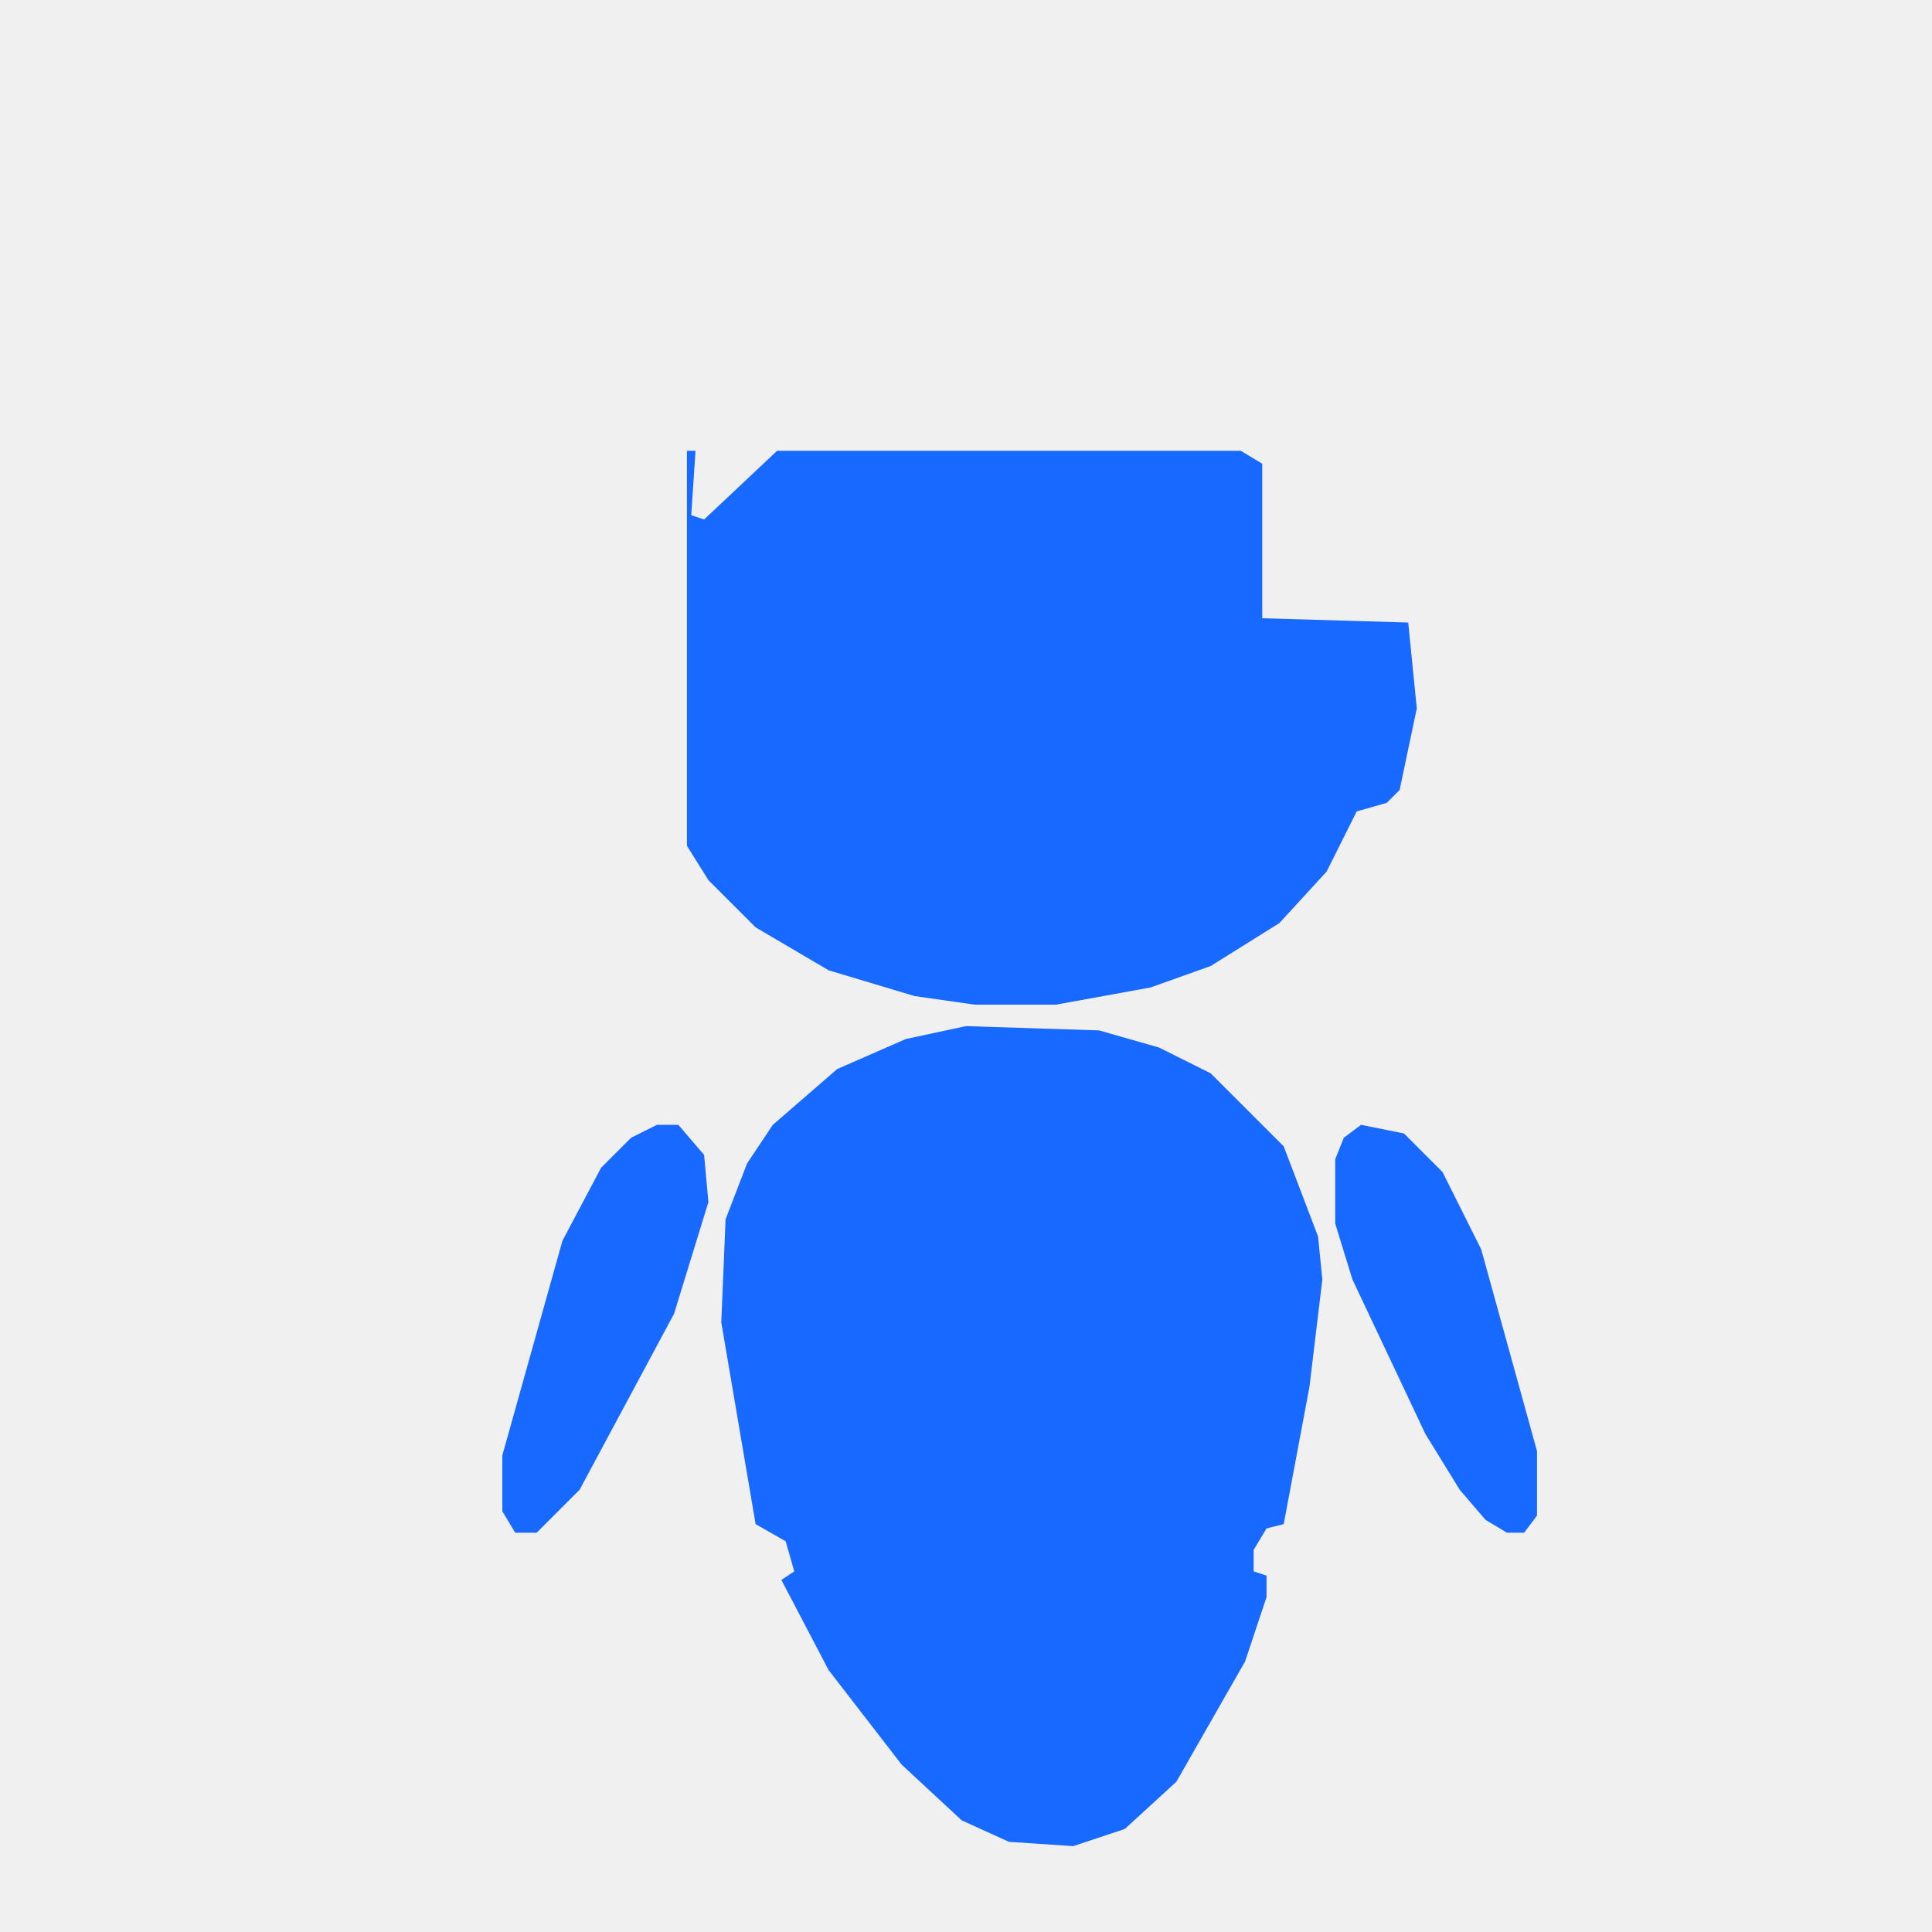
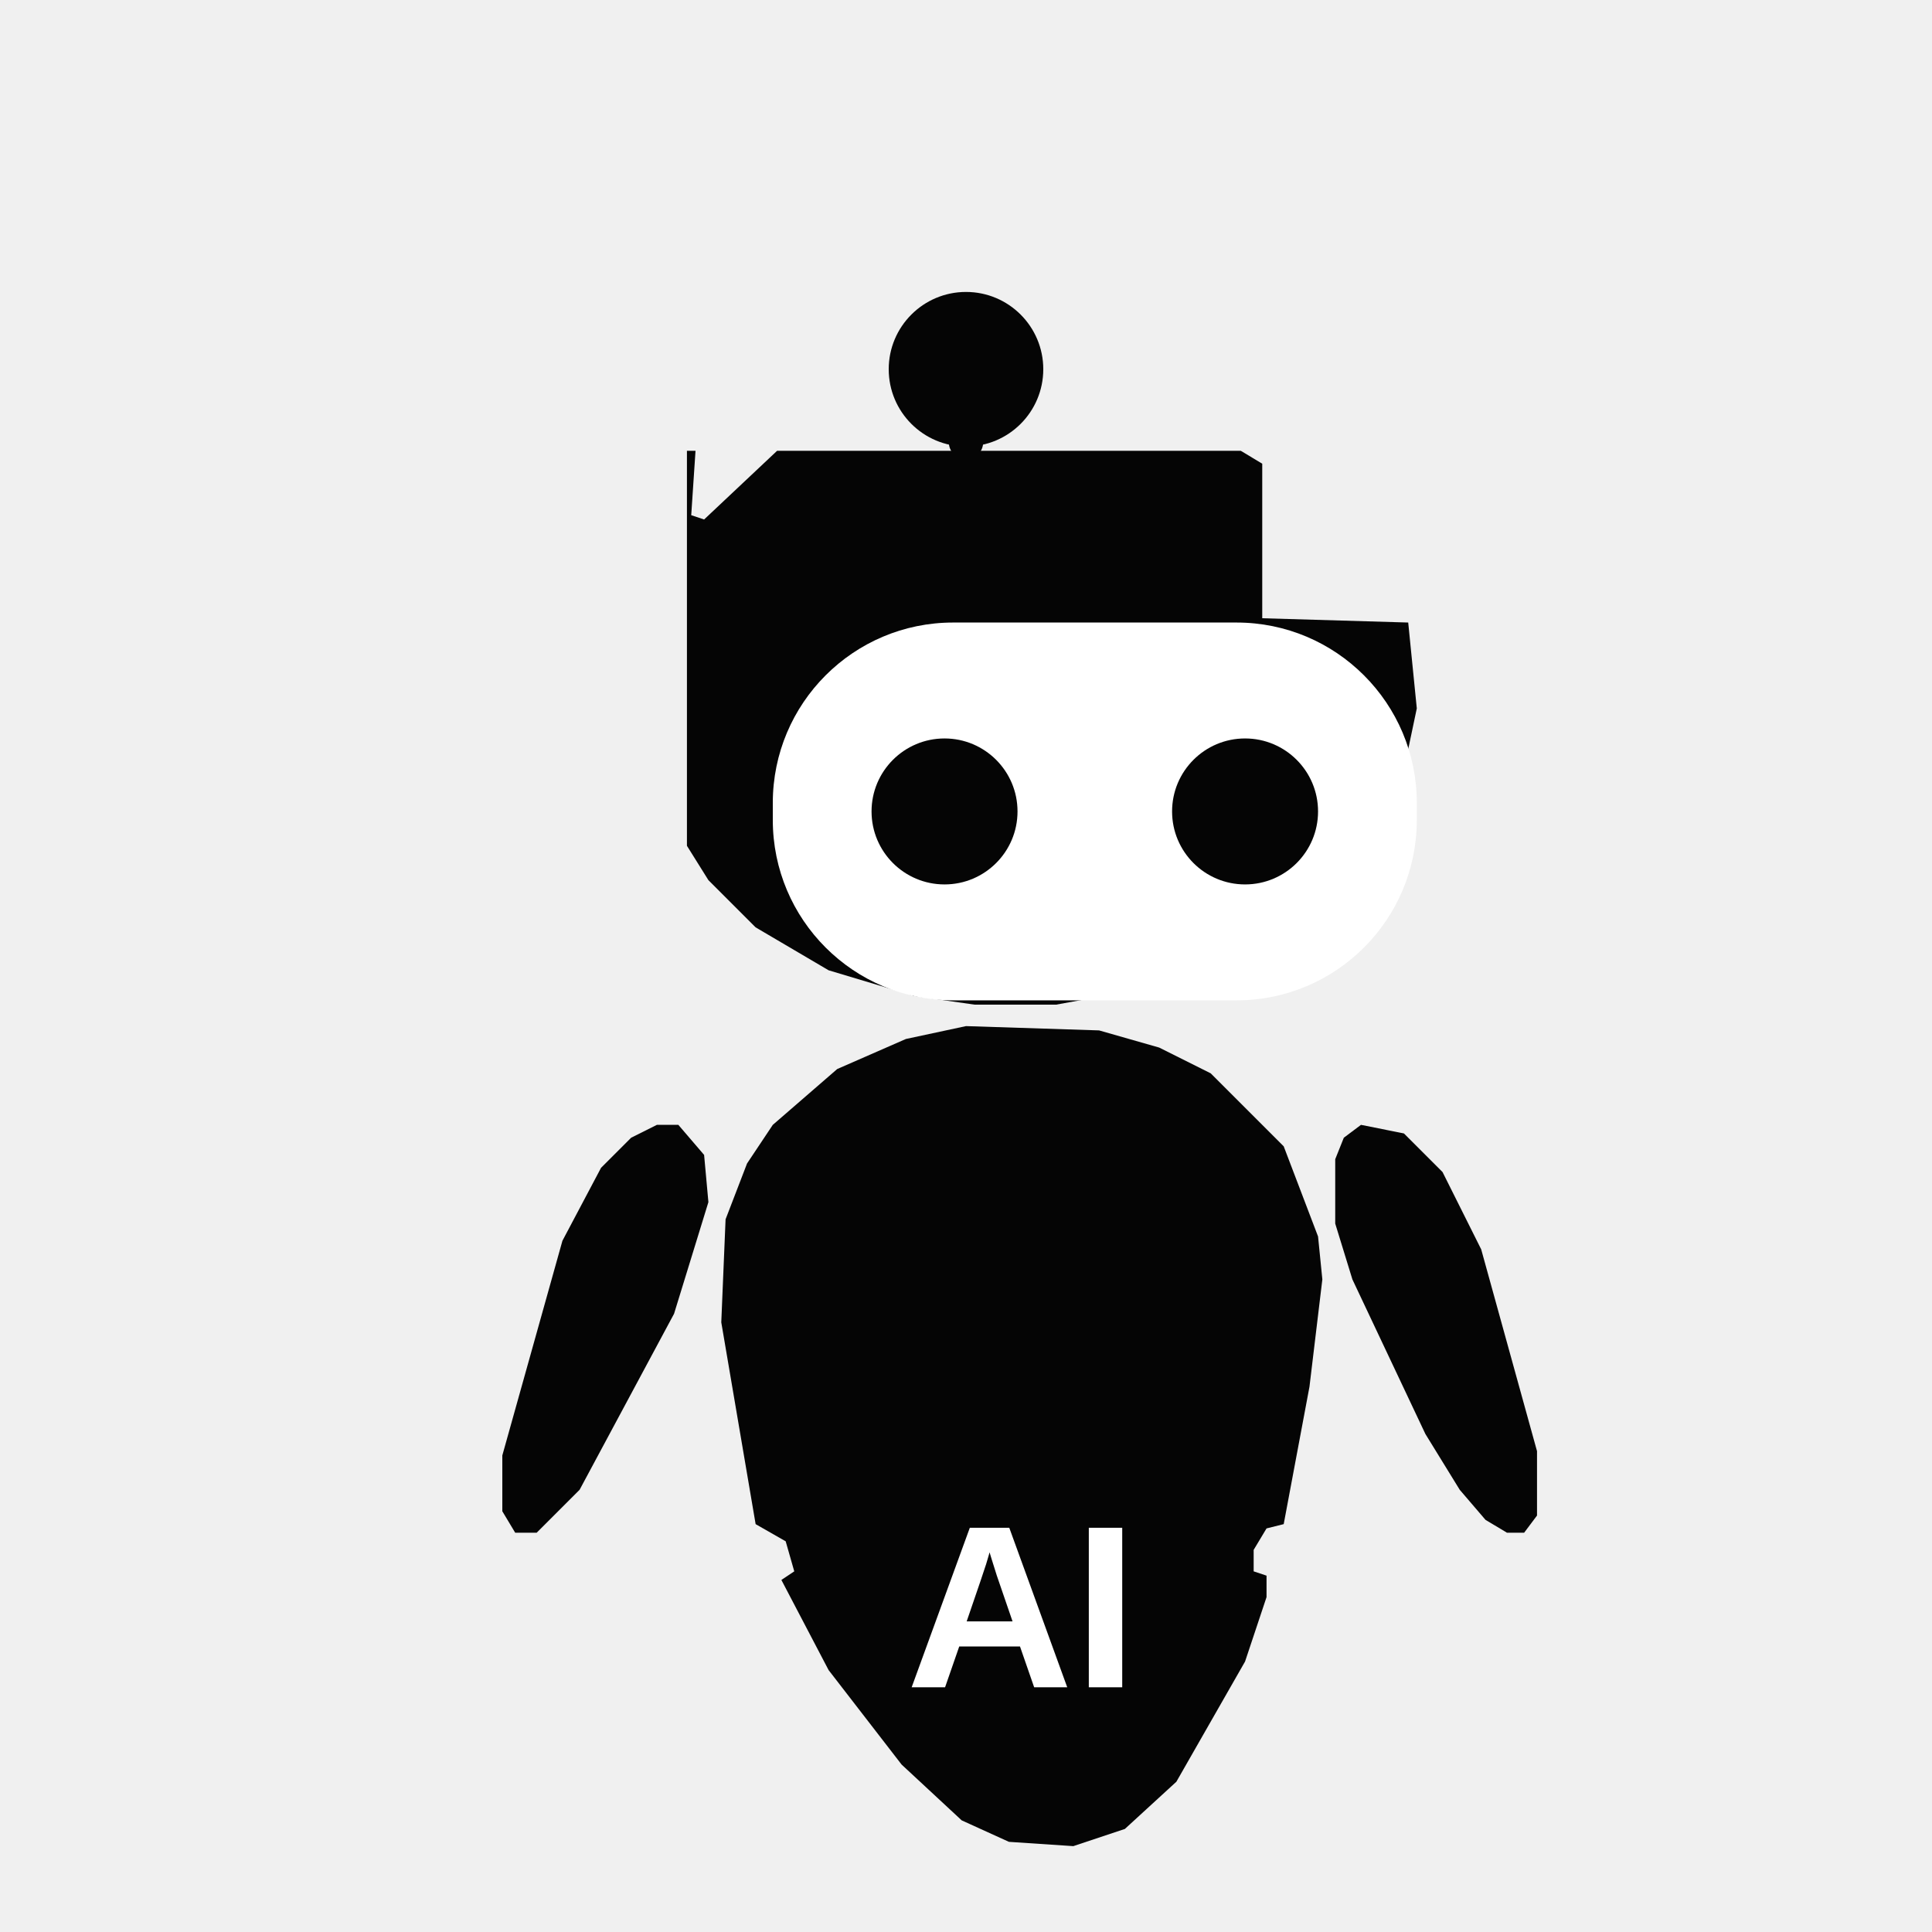
- <svg xmlns="http://www.w3.org/2000/svg" viewBox="0 0 450 450" fill="#1769ff">
-   <g>
-     <path d="M 225 239 L 211 242 L 195 249 L 180 262 L 174 271 L 169 284 L 168 308 L 176 355 L 183 359 L 185 366 L 182 368 L 193 389 L 210 411 L 224 424 L 235 429 L 250 430 L 262 426 L 274 415 L 290 387 L 295 372 L 295 367 L 292 366 L 292 361 L 295 356 L 299 355 L 305 323 L 308 298 L 307 288 L 299 267 L 282 250 L 270 244 L 256 240 Z" />
-     <path d="M 160 105 L 160 197 L 165 205 L 176 216 L 193 226 L 213 232 L 227 234 L 246 234 L 268 230 L 282 225 L 298 215 L 309 203 L 316 189 L 323 187 L 326 184 L 330 165 L 328 145 L 294 144 L 294 108 L 289 105 L 181 105 L 164 121 L 161 120 L 162 105 Z" />
-     <path d="M 158 262 L 153 262 L 147 265 L 140 272 L 131 289 L 117 339 L 117 352 L 120 357 L 125 357 L 135 347 L 157 306 L 165 280 L 164 269 Z" />
-     <path d="M 317 262 L 313 265 L 311 270 L 311 285 L 315 298 L 332 334 L 340 347 L 346 354 L 351 357 L 355 357 L 358 353 L 358 338 L 345 291 L 336 273 L 327 264 Z" />
+ <svg xmlns="http://www.w3.org/2000/svg" viewBox="0 0 450 450">
+   <g fill="#050505">
+     <path d="M225 239 211 242 195 249 180 262 174 271 169 284 168 308 176 355 183 359 185 366 182 368 193 389 210 411 224 424 235 429 250 430 262 426 274 415 290 387 295 372 295 367 292 366 292 361 295 356 299 355 305 323 308 298 307 288 299 267 282 250 270 244 256 240Z" />
+     <path d="M160 105 160 197 165 205 176 216 193 226 213 232 227 234 246 234 268 230 282 225 298 215 309 203 316 189 323 187 326 184 330 165 328 145 294 144 294 108 289 105 181 105 164 121 161 120 162 105Z" />
+     <path d="M158 262 153 262 147 265 140 272 131 289 117 339 117 352 120 357 125 357 135 347 157 306 165 280 164 269Z" />
+     <path d="M317 262 313 265 311 270 311 285 315 298 332 334 340 347 346 354 351 357 355 357 358 353 358 338 345 291 336 273 327 264Z" />
+     <circle cx="225" cy="86" r="18" />
+     <rect x="221" y="86" width="8" height="21" rx="4" />
+   </g>
+   <rect x="180" y="145" width="150" height="88" rx="42" fill="#fff" />
+   <circle cx="220" cy="189" r="17" fill="#050505" />
+   <circle cx="290" cy="189" r="17" fill="#050505" />
+   <g fill="#fff" font-family="Arial, Helvetica, sans-serif" font-weight="700" font-size="54">
+     <text x="211" y="393">AI</text>
  </g>
</svg>
